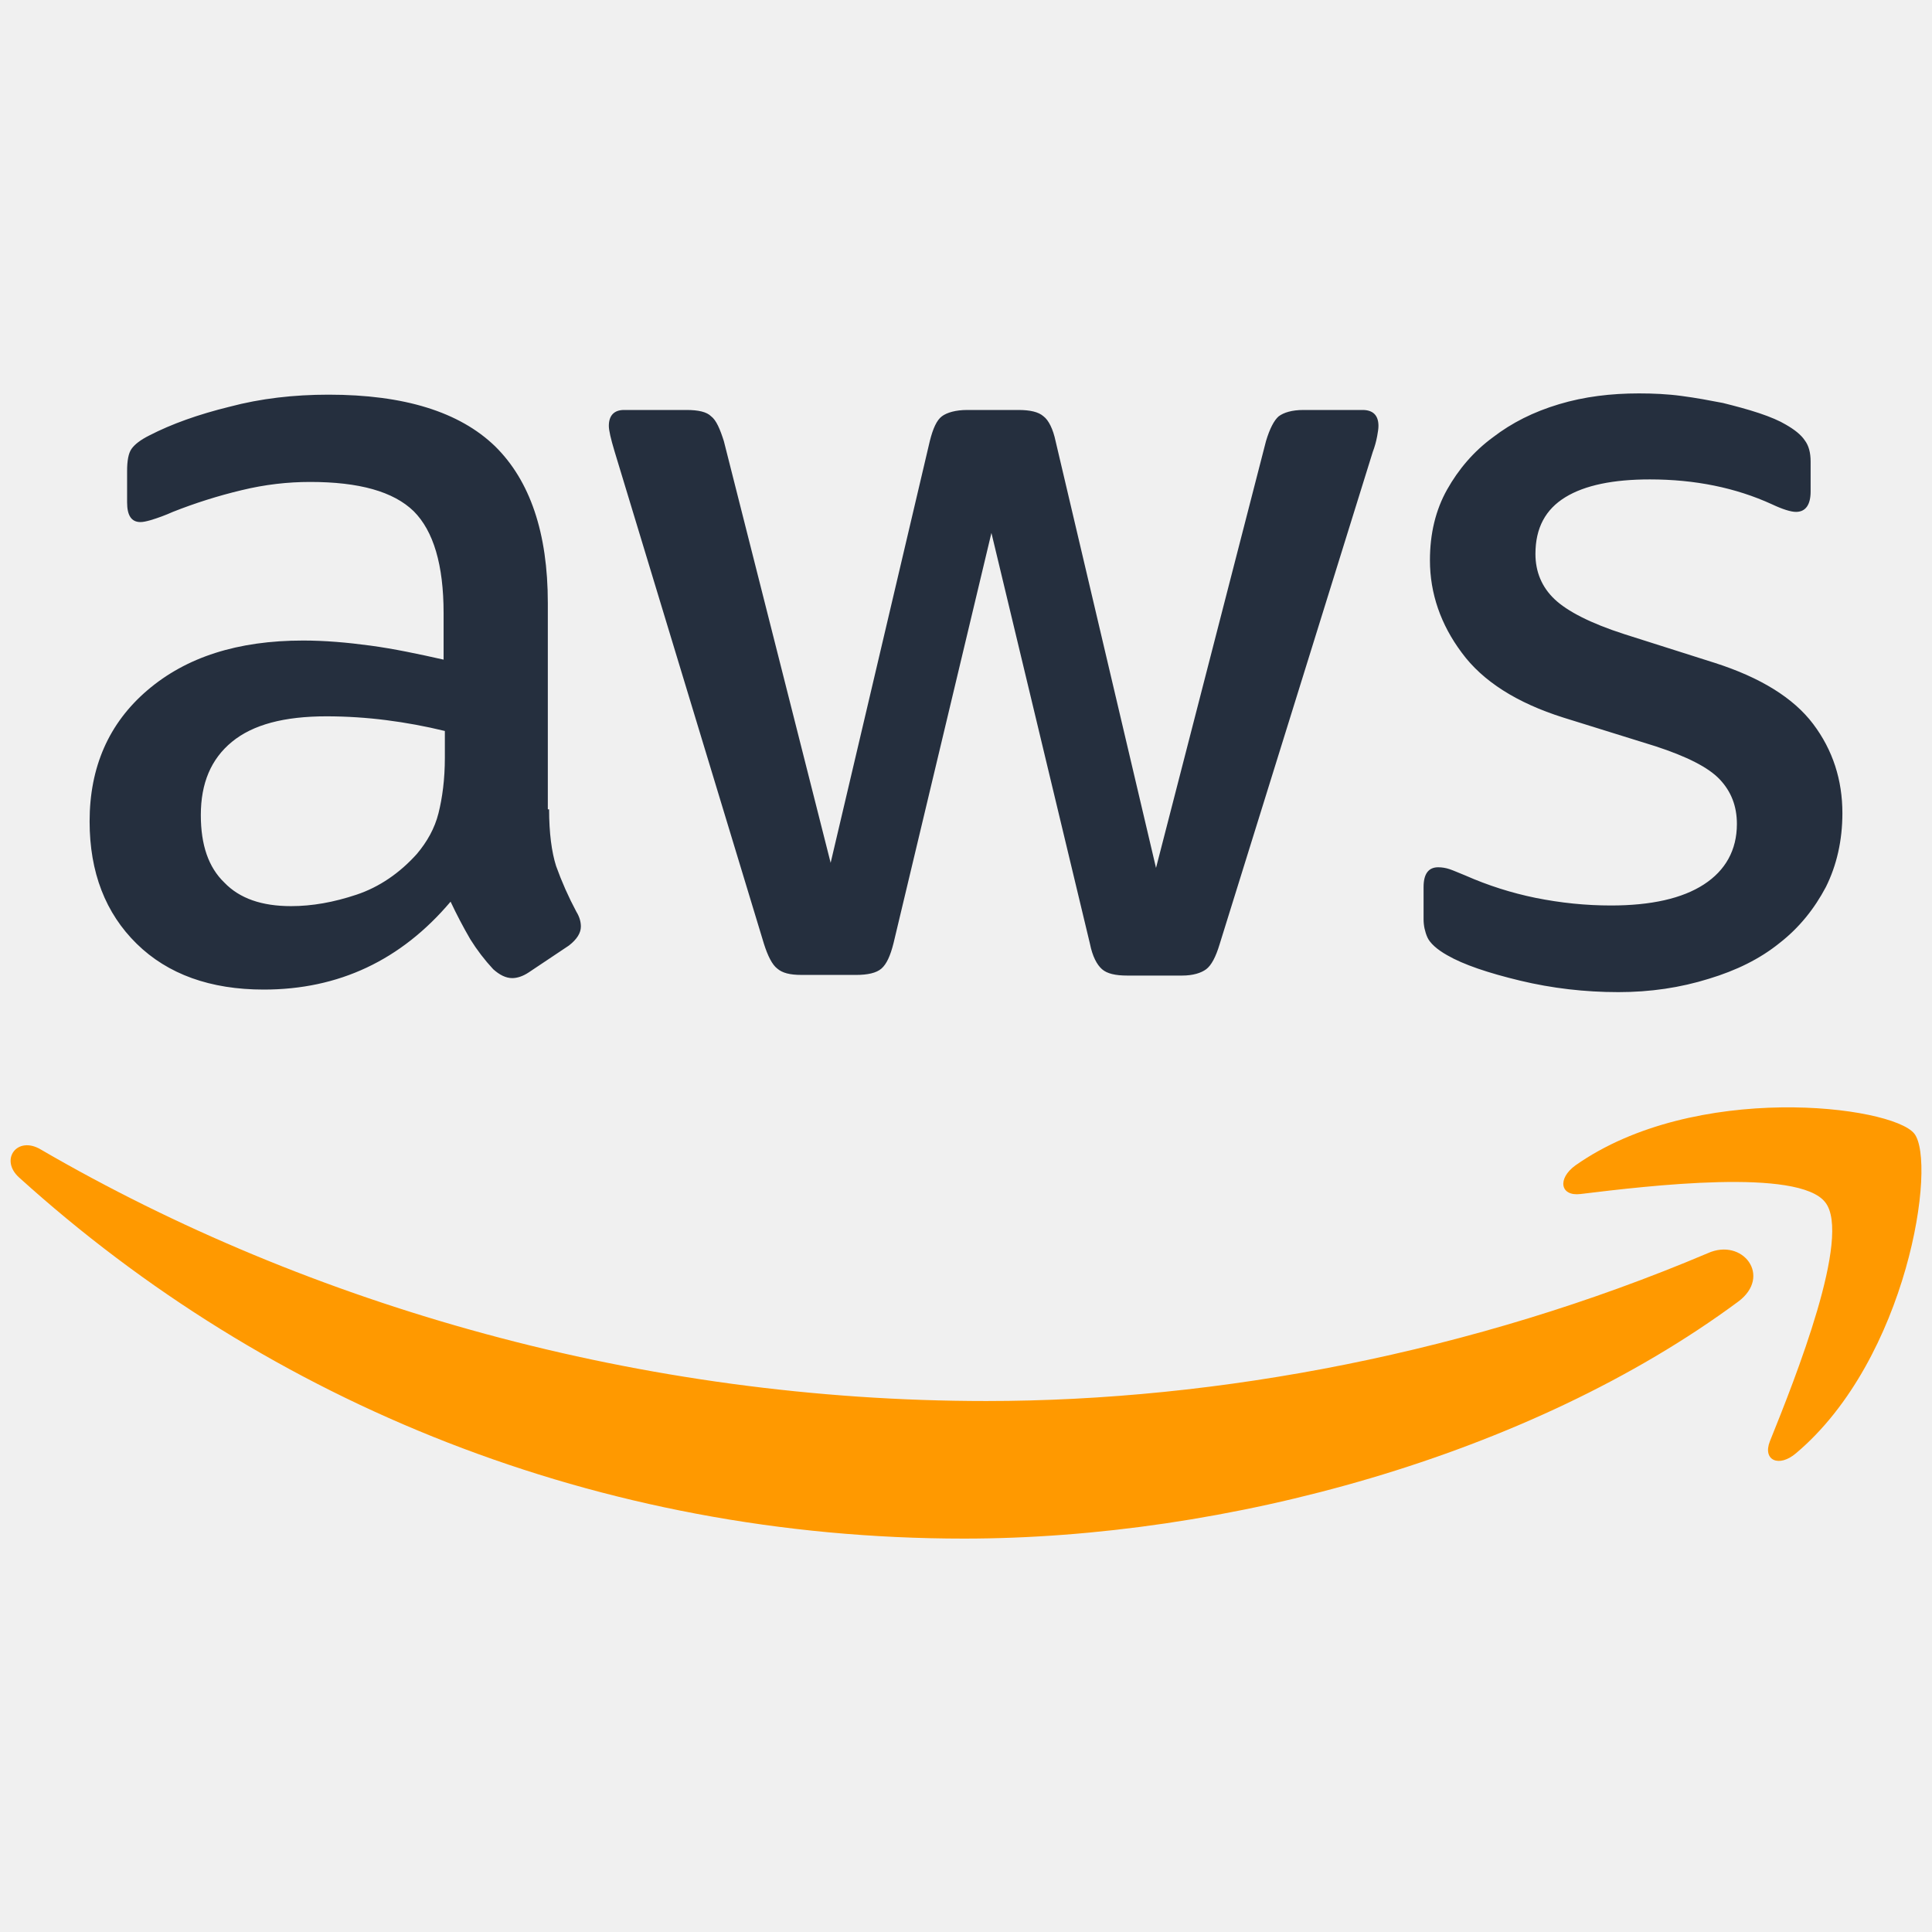
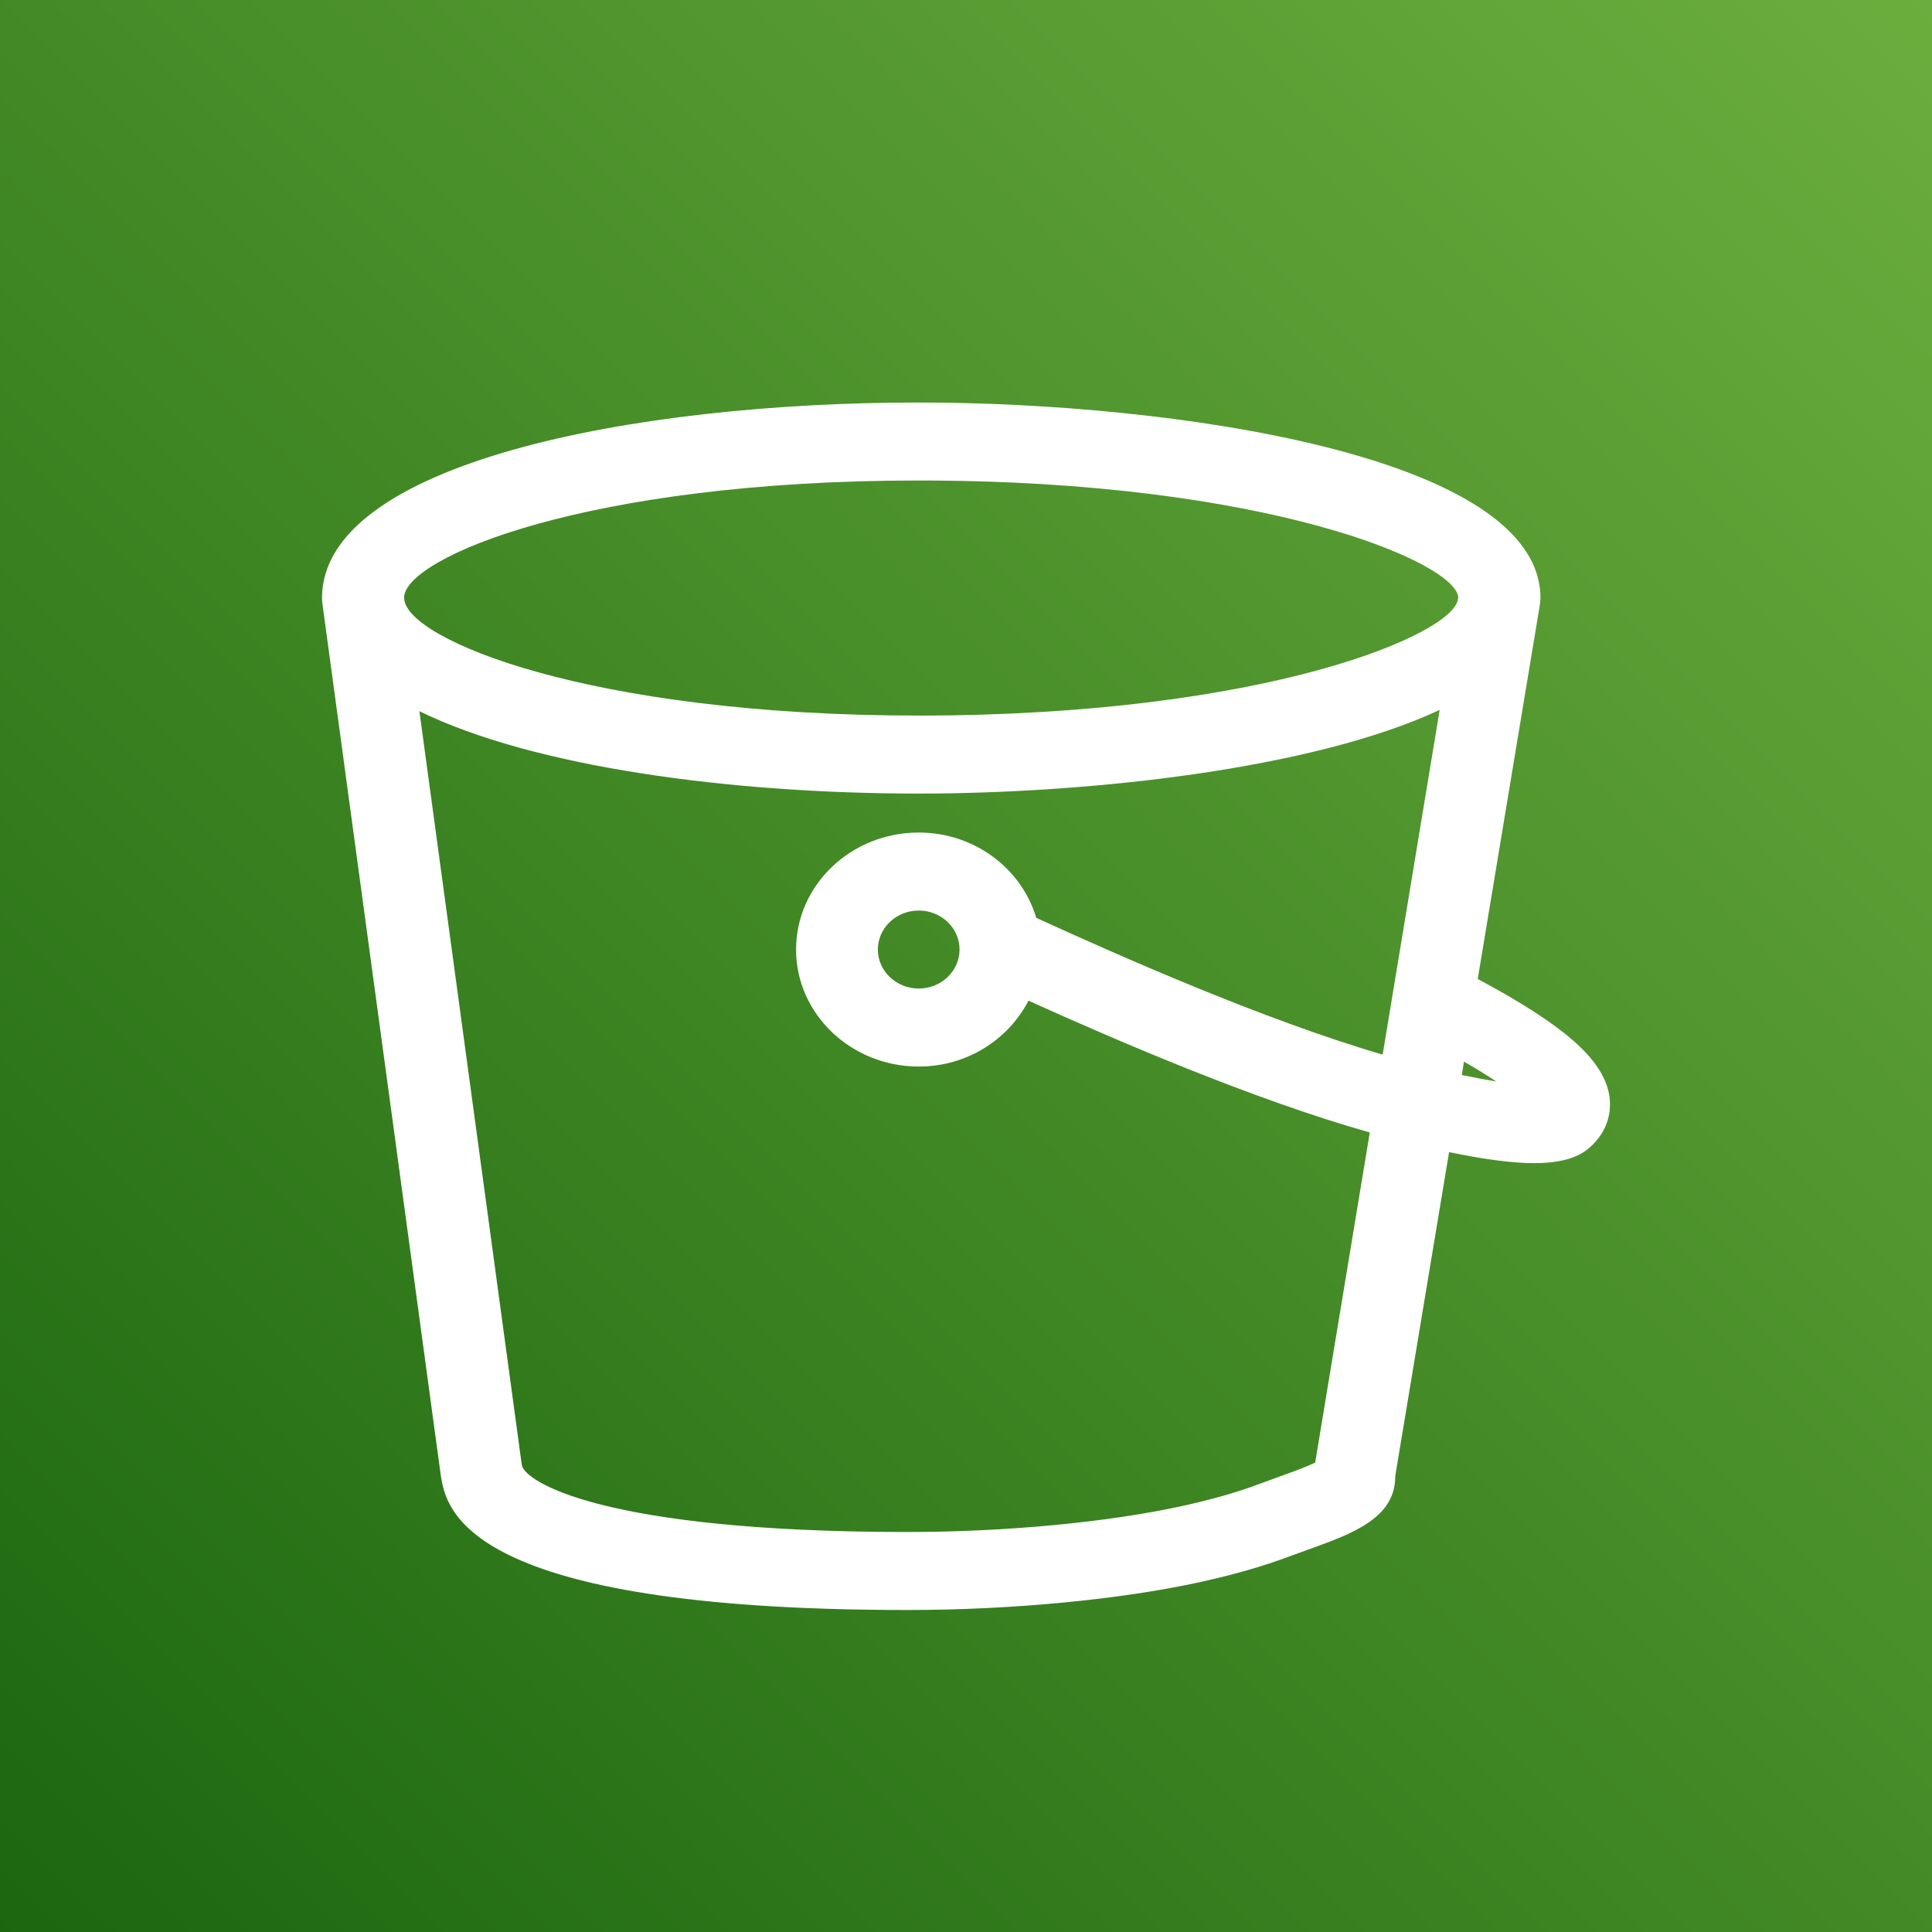
- <svg xmlns="http://www.w3.org/2000/svg" width="800px" height="800px" viewBox="0 -30 150 150" fill="none">
-   <path d="M122.714 62.703c5.28-.643 16.924-2.027 18.997.643 2.072 2.621-2.319 13.649-4.293 18.544-.592 1.484.691 2.077 2.023.94 8.684-7.319 10.954-22.6 9.178-24.825-1.777-2.175-17.023-4.055-26.3 2.473-1.431 1.038-1.184 2.423.395 2.225z" fill="#F90" />
-   <path d="M74.852 89.456c20.28 0 43.865-6.38 60.099-18.396 2.664-1.978.345-4.994-2.369-3.758-18.207 7.714-37.993 11.473-56.003 11.473-26.694 0-52.5-7.368-73.42-19.533-1.827-1.088-3.208.791-1.679 2.176 19.343 17.505 44.951 28.038 73.372 28.038z" fill="#F90" />
-   <path d="M42.632 32.835c0 1.83.197 3.313.542 4.401a26.505 26.505 0 001.58 3.56c.246.396.345.792.345 1.138 0 .495-.296.99-.938 1.484l-3.108 2.077c-.444.296-.889.445-1.283.445-.494 0-.987-.248-1.48-.693a15.29 15.29 0 01-1.777-2.324 38.28 38.28 0 01-1.53-2.918c-3.848 4.55-8.684 6.825-14.506 6.825-4.145 0-7.45-1.187-9.868-3.56-2.418-2.374-3.652-5.54-3.652-9.495 0-4.204 1.48-7.616 4.49-10.187 3.01-2.572 7.007-3.857 12.09-3.857 1.677 0 3.404.148 5.23.395 1.825.248 3.7.643 5.674 1.088v-3.61c0-3.758-.79-6.379-2.32-7.912-1.578-1.533-4.243-2.274-8.042-2.274-1.727 0-3.503.197-5.329.642a39.247 39.247 0 00-5.329 1.682 14.14 14.14 0 01-1.727.643c-.345.098-.592.148-.79.148-.69 0-1.036-.494-1.036-1.533V6.577c0-.791.1-1.385.346-1.73.246-.347.69-.693 1.381-1.04 1.727-.89 3.8-1.631 6.217-2.225C20.23.94 22.797.642 25.51.642c5.872 0 10.164 1.336 12.927 4.006 2.714 2.67 4.096 6.726 4.096 12.165v16.022h.099zm-20.033 7.517c1.628 0 3.306-.297 5.082-.89 1.776-.594 3.355-1.682 4.687-3.165.79-.94 1.382-1.978 1.678-3.165.296-1.187.493-2.621.493-4.302v-2.077a41.135 41.135 0 00-4.539-.84 37.099 37.099 0 00-4.638-.298c-3.306 0-5.724.643-7.352 1.978-1.628 1.336-2.418 3.215-2.418 5.687 0 2.324.592 4.055 1.826 5.242 1.184 1.236 2.911 1.83 5.18 1.83zm39.621 5.34c-.888 0-1.48-.148-1.875-.494-.394-.297-.74-.99-1.036-1.929L47.714 5.044c-.296-.99-.444-1.632-.444-1.978 0-.791.394-1.236 1.184-1.236h4.835c.938 0 1.58.148 1.925.494.395.297.69.99.987 1.929l8.29 32.736 7.697-32.736c.246-.99.542-1.632.937-1.929.395-.297 1.085-.494 1.974-.494h3.947c.938 0 1.579.148 1.974.494.395.297.74.99.937 1.929l7.796 33.132L98.29 4.253c.295-.99.64-1.632.986-1.929.395-.297 1.036-.494 1.925-.494h4.588c.79 0 1.234.395 1.234 1.236 0 .247-.049.494-.099.791a7.041 7.041 0 01-.345 1.236L94.688 43.32c-.297.989-.642 1.631-1.037 1.928-.394.297-1.036.495-1.875.495h-4.243c-.938 0-1.58-.149-1.974-.495-.394-.346-.74-.989-.937-1.978l-7.648-31.895-7.599 31.846c-.247.989-.543 1.632-.938 1.978-.394.346-1.085.494-1.973.494H62.22zm63.405 1.336c-2.566 0-5.132-.297-7.599-.89-2.467-.594-4.391-1.237-5.674-1.979-.79-.445-1.332-.94-1.53-1.384a3.503 3.503 0 01-.296-1.385v-2.522c0-1.038.395-1.533 1.135-1.533.296 0 .592.05.888.148.296.1.74.297 1.234.495a26.791 26.791 0 005.428 1.73c1.973.396 3.898.594 5.871.594 3.109 0 5.527-.544 7.204-1.632 1.678-1.088 2.566-2.67 2.566-4.698 0-1.384-.444-2.521-1.332-3.461-.888-.94-2.566-1.78-4.984-2.571l-7.154-2.226c-3.602-1.137-6.267-2.818-7.895-5.044-1.628-2.176-2.467-4.599-2.467-7.17 0-2.077.444-3.907 1.332-5.489.888-1.582 2.072-2.967 3.553-4.055 1.48-1.137 3.157-1.978 5.131-2.571 1.974-.594 4.046-.841 6.217-.841 1.086 0 2.221.05 3.306.198 1.135.148 2.171.346 3.207.544.987.247 1.925.494 2.813.79.888.298 1.579.594 2.072.891.691.396 1.185.791 1.481 1.236.296.396.444.94.444 1.632V8.16c0 1.039-.395 1.583-1.135 1.583-.395 0-1.036-.198-1.875-.594-2.813-1.285-5.971-1.928-9.474-1.928-2.812 0-5.033.445-6.562 1.384-1.53.94-2.319 2.374-2.319 4.402 0 1.384.493 2.57 1.48 3.51s2.812 1.88 5.427 2.72l7.007 2.226c3.553 1.137 6.118 2.72 7.648 4.747 1.53 2.027 2.27 4.351 2.27 6.923 0 2.126-.444 4.055-1.283 5.736-.888 1.681-2.072 3.165-3.602 4.352-1.53 1.236-3.355 2.126-5.477 2.769-2.22.692-4.54 1.039-7.056 1.039z" fill="#252F3E" />
+ <svg xmlns="http://www.w3.org/2000/svg" width="24px" height="24px" viewBox="0 0 24 24" version="1.1">
+   <defs>
+     <linearGradient x1="0%" y1="100%" x2="100%" y2="0%" id="linearGradient-1">
+       <stop stop-color="#1B660F" offset="0%" />
+       <stop stop-color="#6CAE3E" offset="100%" />
+     </linearGradient>
+   </defs>
+   <g id="Icon-Architecture/16/Arch_Amazon-S3-Standard_16" stroke="none" stroke-width="1" fill="none" fill-rule="evenodd">
+     <g id="Icon-Architecture-BG/16/Storage" fill="url(#linearGradient-1)">
+       <rect id="Rectangle" x="0" y="0" width="24" height="24" />
+     </g>
+     <path d="M18.159,13.354 L18.186,13.188 C18.349,13.281 18.482,13.364 18.586,13.434 C18.468,13.416 18.32,13.387 18.159,13.354 L18.159,13.354 Z M11.92,11.796 C11.92,12.062 11.693,12.28 11.413,12.28 C11.133,12.28 10.905,12.062 10.905,11.796 C10.905,11.528 11.133,11.311 11.413,11.311 C11.693,11.311 11.92,11.528 11.92,11.796 L11.92,11.796 Z M16.338,18.167 C16.252,18.214 16.064,18.281 15.907,18.338 L15.642,18.435 C15.371,18.537 15.049,18.629 14.681,18.709 C13.761,18.911 12.488,19.031 11.277,19.031 C7.479,19.031 6.516,18.403 6.482,18.199 L5.21,8.835 C6.627,9.529 9.075,9.858 11.413,9.858 C13.511,9.858 16.296,9.56 17.884,8.819 L17.176,13.101 C15.693,12.666 13.924,11.882 12.873,11.402 C12.691,10.792 12.109,10.342 11.413,10.342 C10.573,10.342 9.889,10.993 9.889,11.796 C9.889,12.597 10.573,13.249 11.413,13.249 C12.013,13.249 12.527,12.913 12.776,12.431 C13.906,12.941 15.587,13.664 17.016,14.068 L16.338,18.167 Z M11.413,5.969 C15.744,5.969 18.088,6.992 18.115,7.42 L18.111,7.443 C18.062,7.876 15.725,8.889 11.413,8.889 C7.304,8.889 5.054,7.94 5.022,7.441 L5.019,7.421 C5.038,6.924 7.291,5.969 11.413,5.969 L11.413,5.969 Z M18.357,12.161 L19.13,7.505 L19.13,7.504 C19.132,7.478 19.136,7.455 19.136,7.429 C19.136,5.646 14.518,5 11.413,5 C7.842,5 4,5.761 4,7.429 C4,7.45 4.003,7.471 4.004,7.491 L5.477,18.339 C5.547,18.75 5.761,20 11.277,20 C12.56,20 13.918,19.871 14.909,19.653 C15.324,19.562 15.696,19.455 16.013,19.336 L16.266,19.244 C16.793,19.054 17.337,18.859 17.332,18.337 L18.001,14.312 C18.454,14.406 18.802,14.449 19.053,14.449 C19.522,14.449 19.7,14.319 19.824,14.178 C19.972,14.009 20.029,13.797 19.986,13.58 C19.897,13.148 19.428,12.735 18.357,12.161 L18.357,12.161 Z" id="Amazon-S3-Standard-Icon_16_Squid" fill="#FFFFFF" />
+   </g>
</svg>
